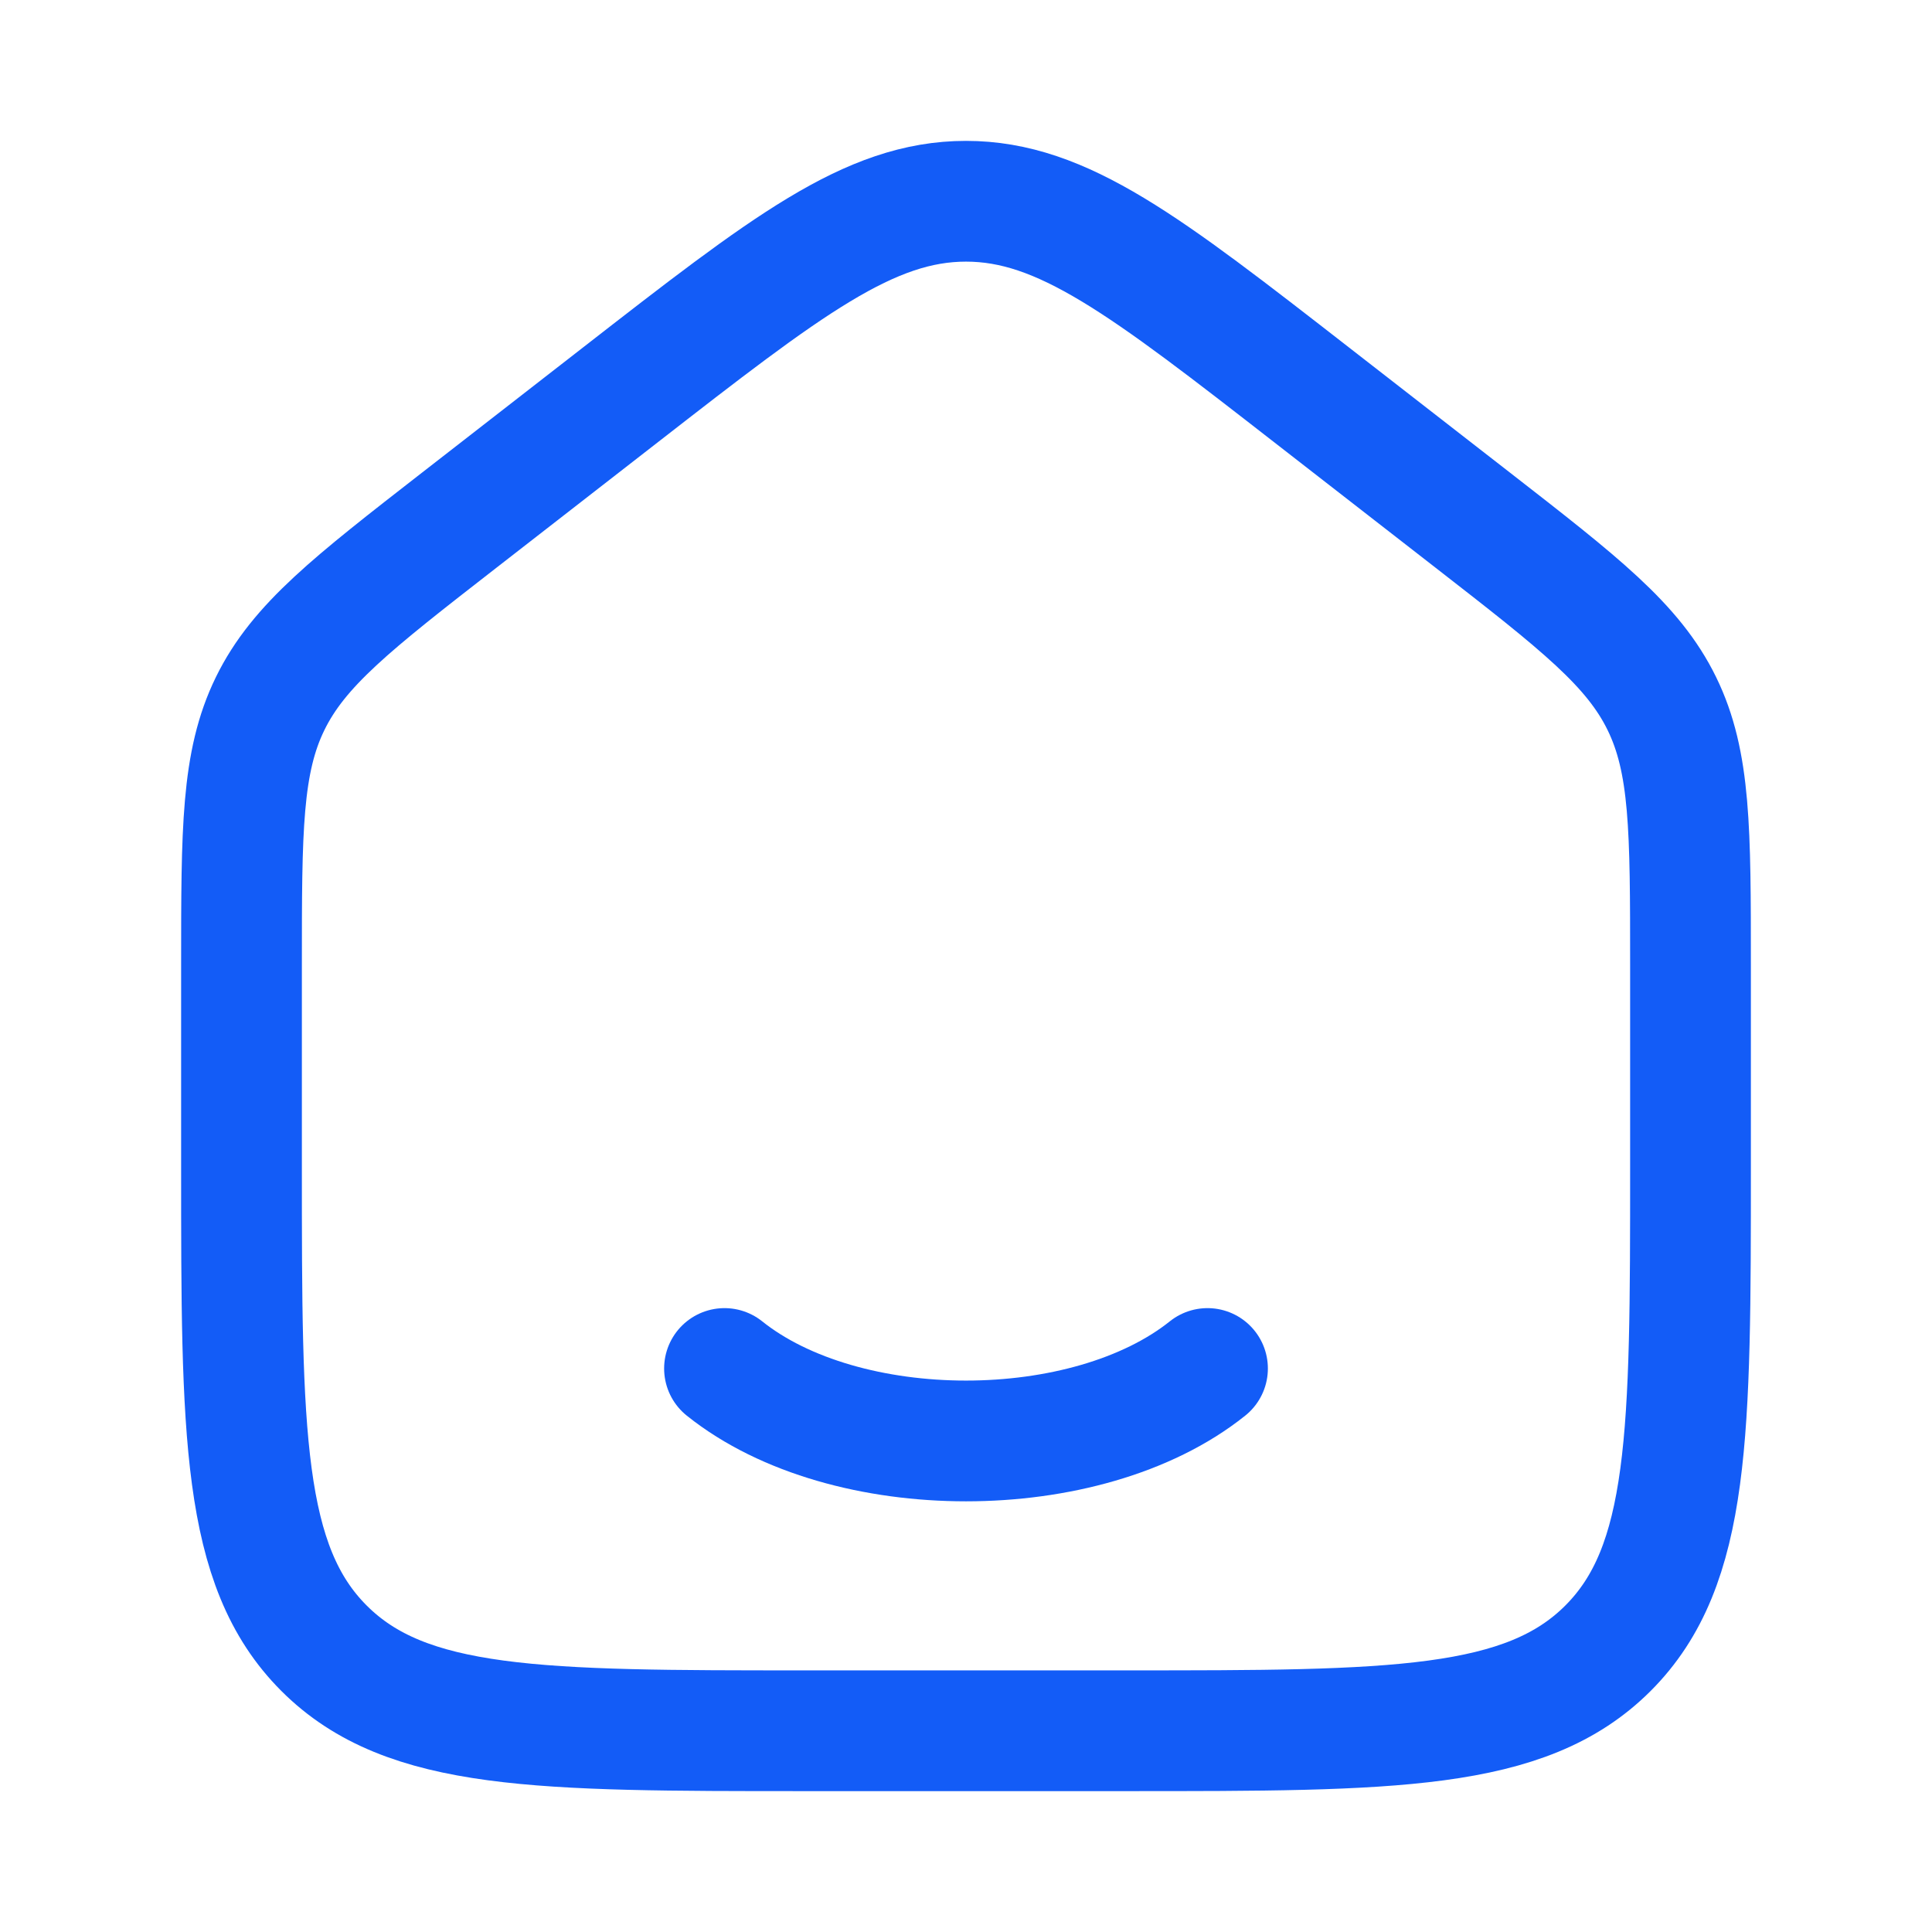
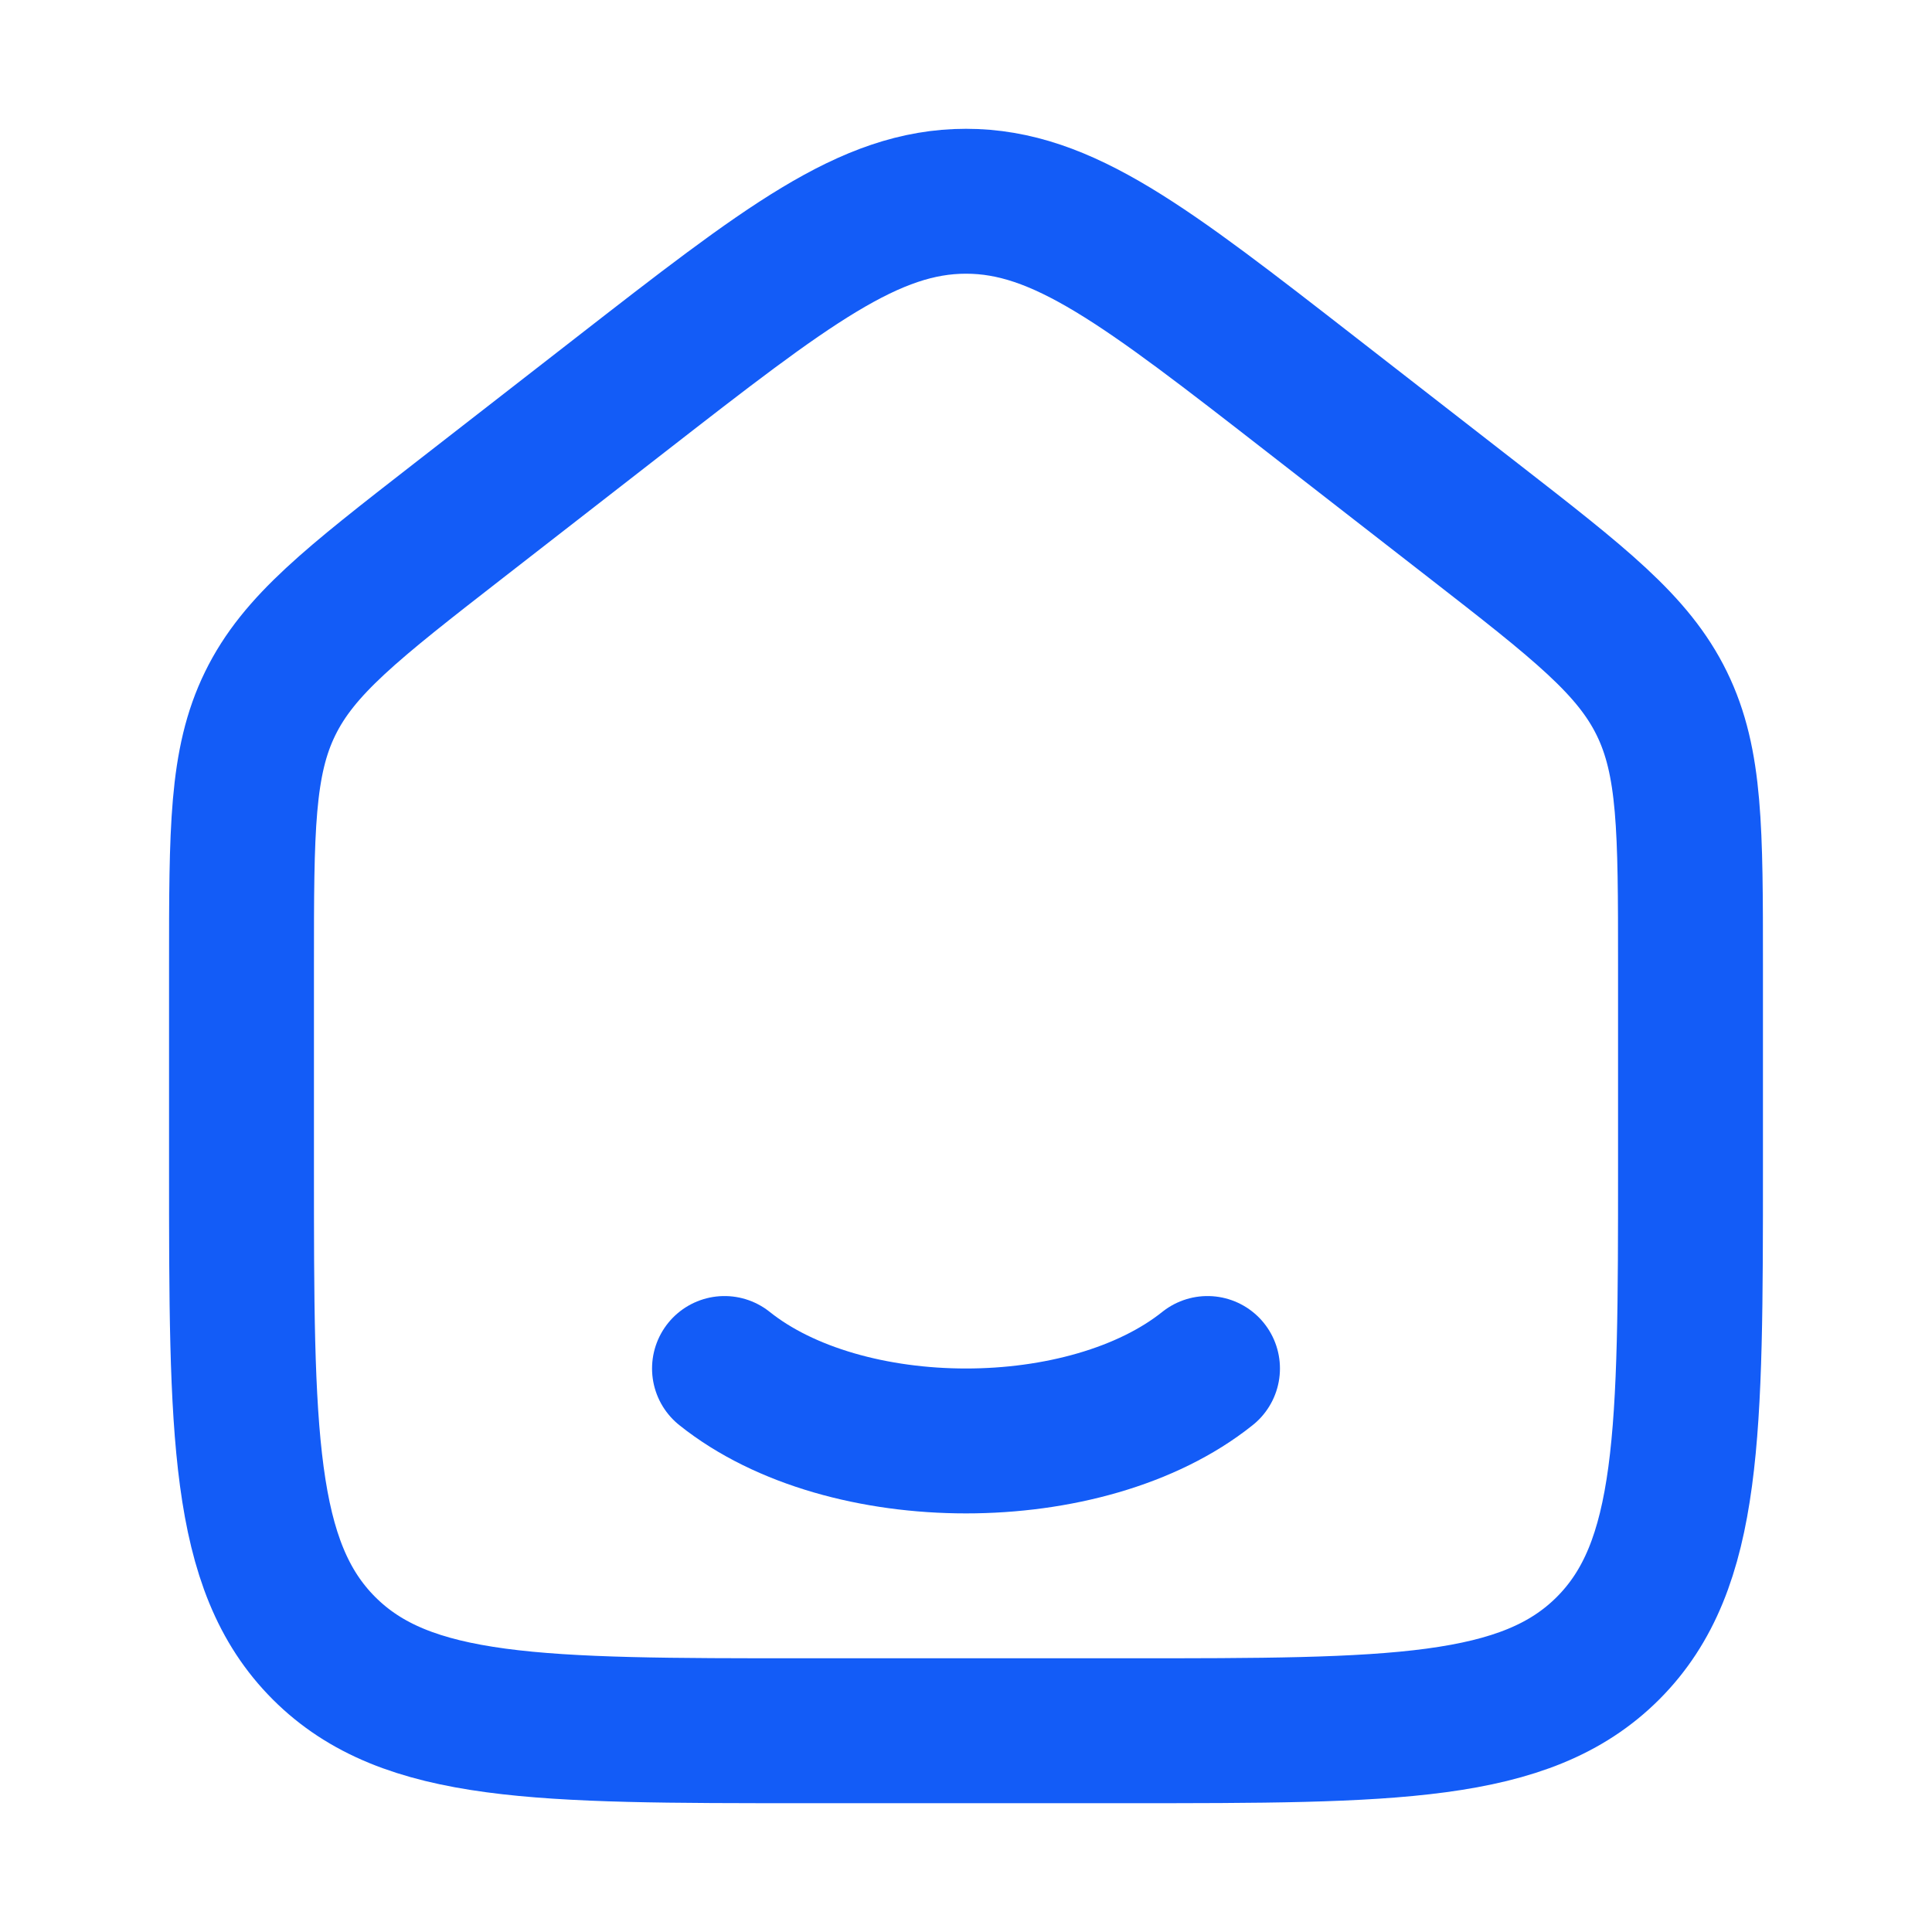
<svg xmlns="http://www.w3.org/2000/svg" width="24" height="24" viewBox="0 0 24 24" fill="none">
-   <path d="M3 11.99V14.5C3 17.8 3 19.45 4.025 20.475C5.05 21.5 6.7 21.5 10 21.5H14C17.3 21.5 18.95 21.5 19.975 20.475C21 19.45 21 17.8 21 14.5V11.99C21 10.308 21 9.468 20.644 8.74C20.288 8.012 19.625 7.496 18.298 6.464L16.298 4.909C14.233 3.303 13.201 2.5 12 2.5C10.799 2.5 9.767 3.303 7.702 4.909L5.702 6.464C4.375 7.496 3.712 8.012 3.356 8.74C3 9.468 3 10.308 3 11.99Z" stroke="#135CF7" stroke-width="1.5" stroke-linecap="round" stroke-linejoin="round" />
-   <path d="M9 17C10.5 18.2 13.5 18.2 15 17" stroke="#135CF7" stroke-width="1.5" stroke-linecap="round" />
+   <path d="M3 11.99V14.5C3 17.8 3 19.45 4.025 20.475C5.05 21.5 6.7 21.5 10 21.5H14C17.3 21.5 18.95 21.5 19.975 20.475C21 19.45 21 17.8 21 14.5V11.99C21 10.308 21 9.468 20.644 8.74C20.288 8.012 19.625 7.496 18.298 6.464L16.298 4.909C14.233 3.303 13.201 2.5 12 2.5C10.799 2.5 9.767 3.303 7.702 4.909L5.702 6.464C4.375 7.496 3.712 8.012 3.356 8.74C3 9.468 3 10.308 3 11.99Z" stroke="#135CF7" stroke-width="1.8" stroke-linecap="round" stroke-linejoin="round" />
+   <path d="M9 17C10.5 18.2 13.5 18.2 15 17" stroke="#135CF7" stroke-width="1.8" stroke-linecap="round" />
</svg>
